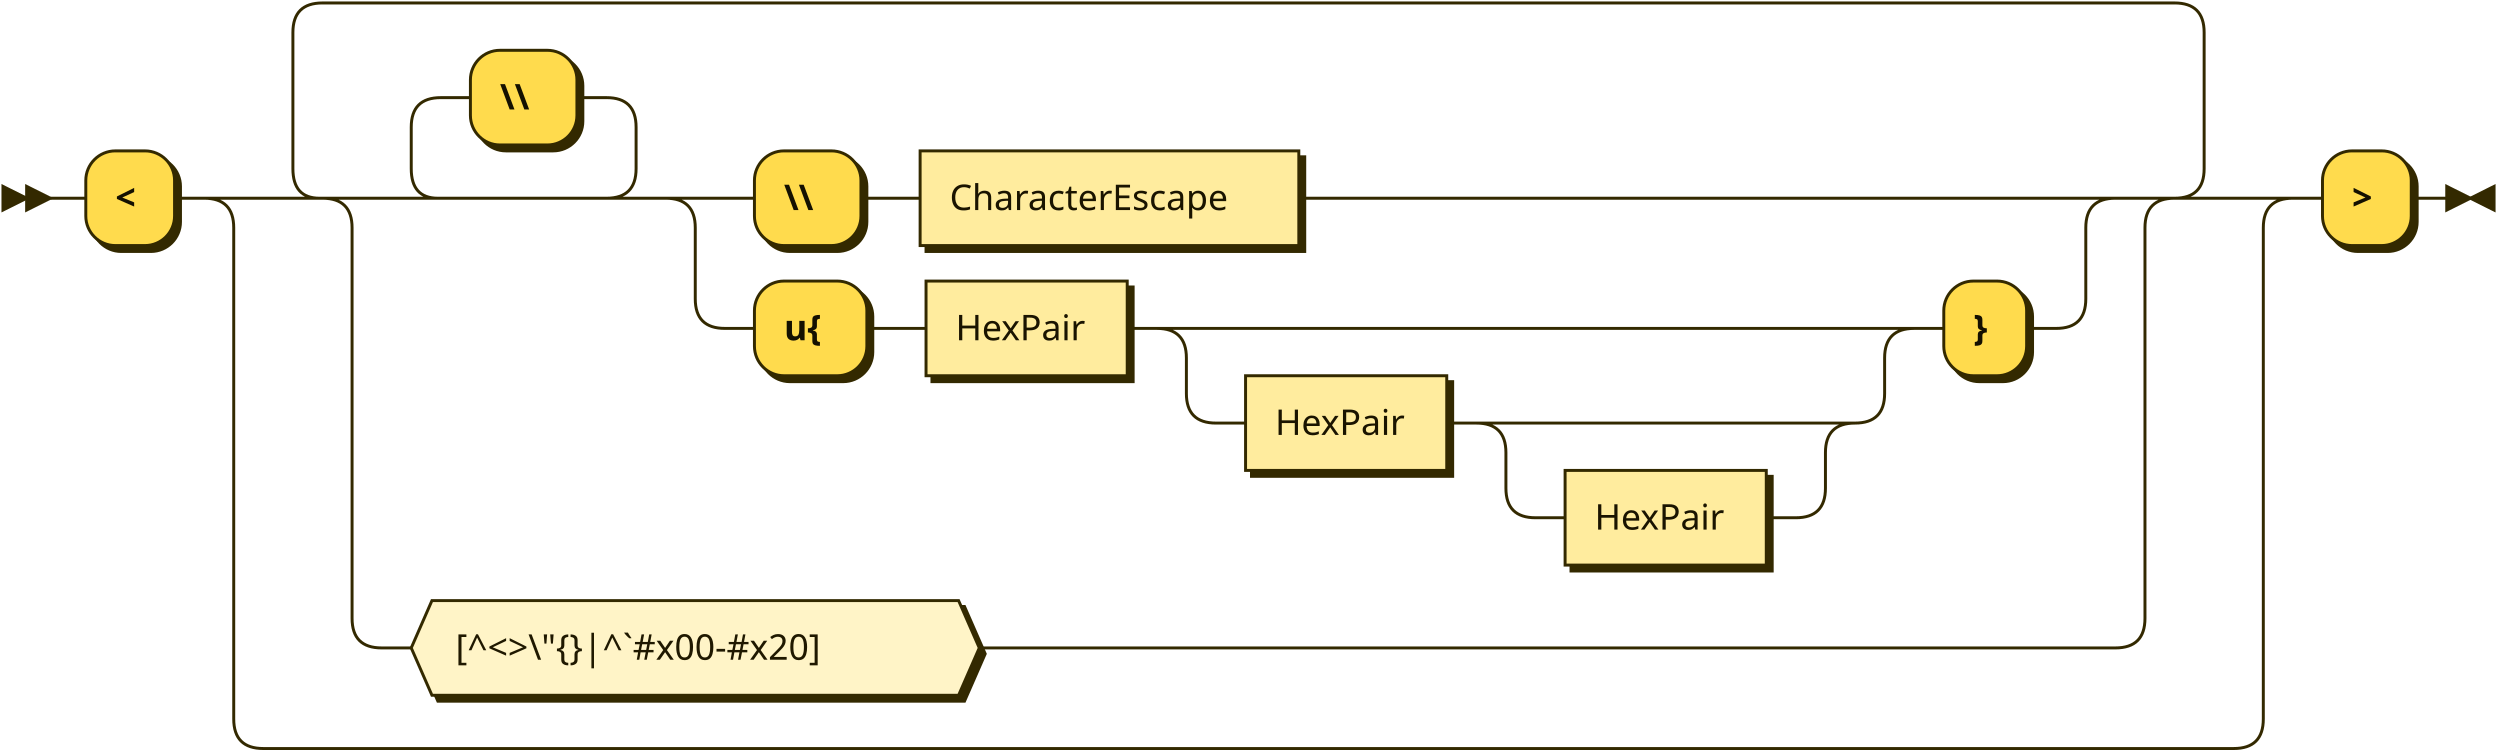
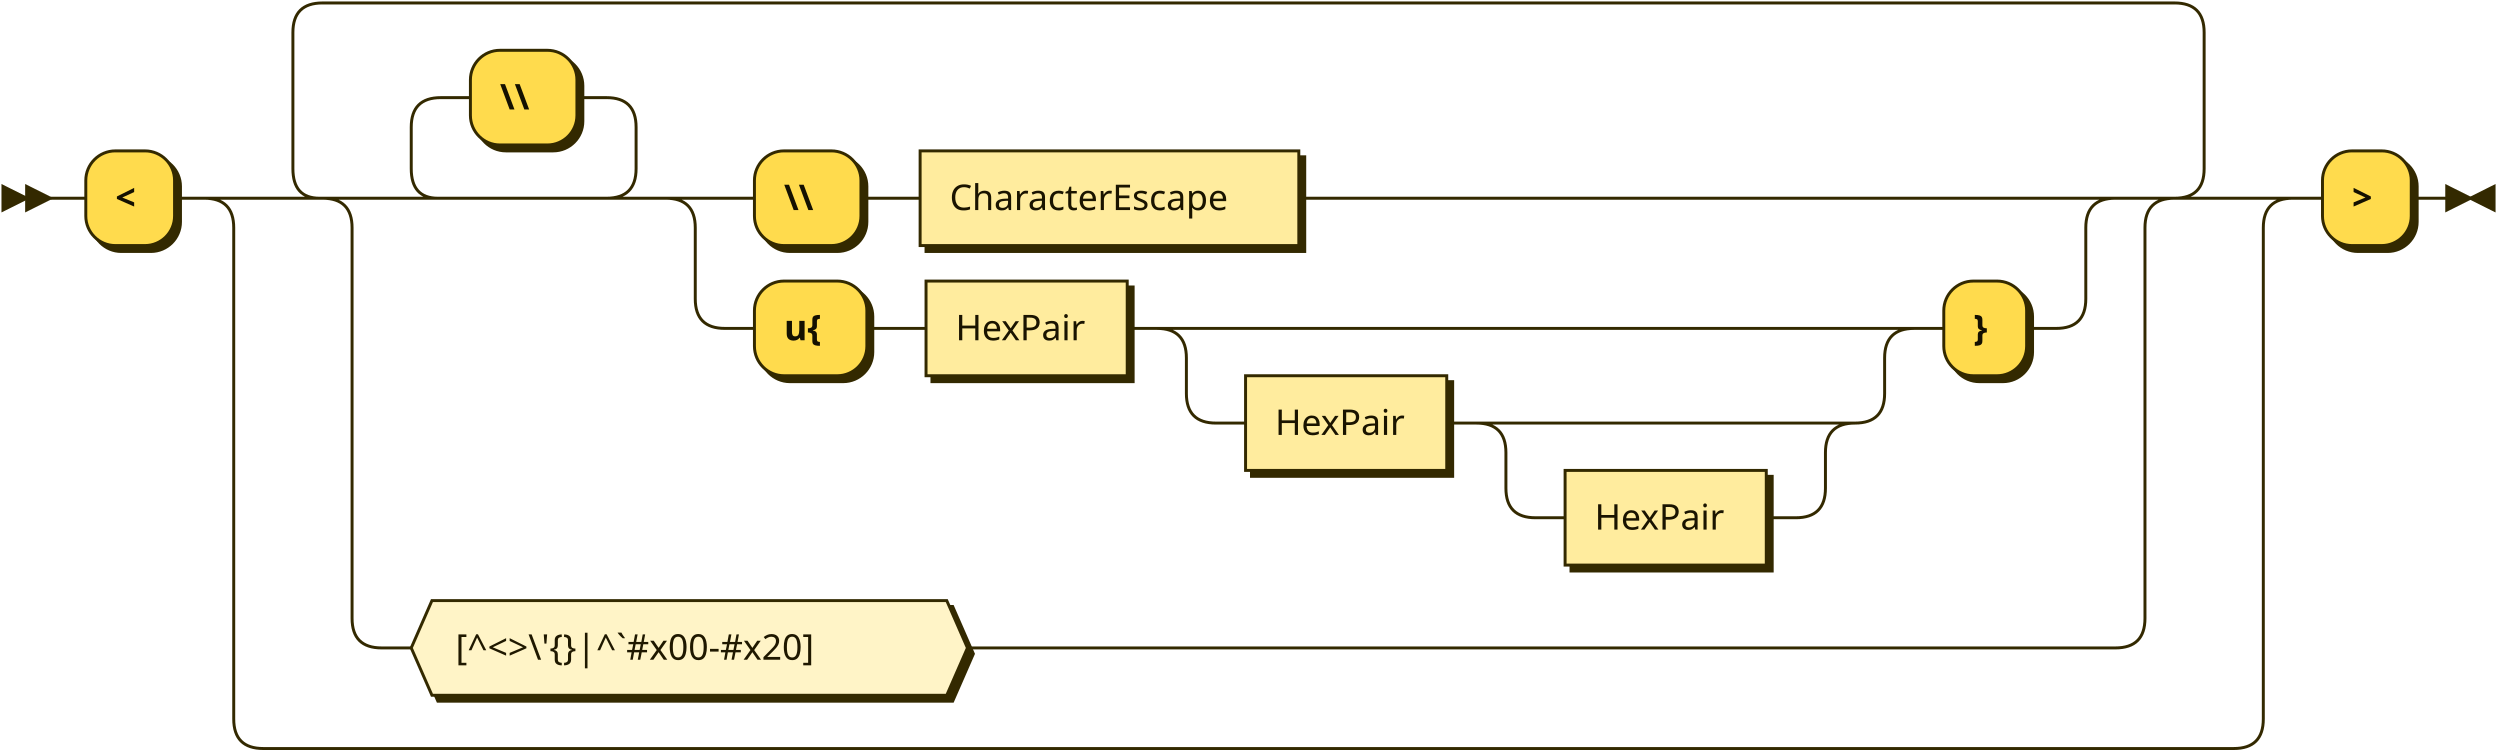
<svg xmlns="http://www.w3.org/2000/svg" xmlns:xlink="http://www.w3.org/1999/xlink" width="845" height="255">
  <defs>
    <style type="text/css">
    @namespace "http://www.w3.org/2000/svg";
    .line                 {fill: none; stroke: #332900; stroke-width: 1;}
    .bold-line            {stroke: #141000; shape-rendering: crispEdges; stroke-width: 2;}
    .thin-line            {stroke: #1F1800; shape-rendering: crispEdges}
    .filled               {fill: #332900; stroke: none;}
    text.terminal         {font-family: Verdana, Sans-serif;
                            font-size: 12px;
                            fill: #141000;
                            font-weight: bold;
                          }
    text.nonterminal      {font-family: Verdana, Sans-serif;
                            font-size: 12px;
                            fill: #1A1400;
                            font-weight: normal;
                          }
    text.regexp           {font-family: Verdana, Sans-serif;
                            font-size: 12px;
                            fill: #1F1800;
                            font-weight: normal;
                          }
    rect, circle, polygon {fill: #332900; stroke: #332900;}
    rect.terminal         {fill: #FFDB4D; stroke: #332900; stroke-width: 1;}
    rect.nonterminal      {fill: #FFEC9E; stroke: #332900; stroke-width: 1;}
    rect.text             {fill: none; stroke: none;}
    polygon.regexp        {fill: #FFF4C7; stroke: #332900; stroke-width: 1;}
  </style>
  </defs>
  <polygon points="9 67 1 63 1 71" />
  <polygon points="17 67 9 63 9 71" />
  <rect x="31" y="53" width="30" height="32" rx="10" />
  <rect x="29" y="51" width="30" height="32" class="terminal" rx="10" />
  <text class="terminal" x="39" y="71">&lt;</text>
  <rect x="161" y="19" width="36" height="32" rx="10" />
  <rect x="159" y="17" width="36" height="32" class="terminal" rx="10" />
  <text class="terminal" x="169" y="37">\\</text>
  <rect x="257" y="53" width="36" height="32" rx="10" />
  <rect x="255" y="51" width="36" height="32" class="terminal" rx="10" />
  <text class="terminal" x="265" y="71">\\</text>
  <a xlink:href="#CharacterEscape" xlink:title="CharacterEscape">
    <rect x="313" y="53" width="128" height="32" />
    <rect x="311" y="51" width="128" height="32" class="nonterminal" />
    <text class="nonterminal" x="321" y="71">CharacterEscape</text>
  </a>
  <rect x="257" y="97" width="38" height="32" rx="10" />
  <rect x="255" y="95" width="38" height="32" class="terminal" rx="10" />
  <text class="terminal" x="265" y="115">u{</text>
  <a xlink:href="#HexPair" xlink:title="HexPair">
    <rect x="315" y="97" width="68" height="32" />
    <rect x="313" y="95" width="68" height="32" class="nonterminal" />
    <text class="nonterminal" x="323" y="115">HexPair</text>
  </a>
  <a xlink:href="#HexPair" xlink:title="HexPair">
    <rect x="423" y="129" width="68" height="32" />
    <rect x="421" y="127" width="68" height="32" class="nonterminal" />
    <text class="nonterminal" x="431" y="147">HexPair</text>
  </a>
  <a xlink:href="#HexPair" xlink:title="HexPair">
    <rect x="531" y="161" width="68" height="32" />
    <rect x="529" y="159" width="68" height="32" class="nonterminal" />
    <text class="nonterminal" x="539" y="179">HexPair</text>
  </a>
  <rect x="659" y="97" width="28" height="32" rx="10" />
  <rect x="657" y="95" width="28" height="32" class="terminal" rx="10" />
  <text class="terminal" x="667" y="115">}</text>
-   <polygon points="141 221 148 205 326 205 333 221 326 237 148 237" />
-   <polygon points="139 219 146 203 324 203 331 219 324 235 146 235" class="regexp" />
-   <text class="regexp" x="154" y="223">[^&lt;&gt;\"{}|^`#x00-#x20]</text>
+   <polygon points="141 221 148 205 322 205 329 221 322 237 148 237" />
+   <polygon points="139 219 146 203 320 203 327 219 320 235 146 235" class="regexp" />
+   <text class="regexp" x="154" y="223">[^&lt;&gt;\'{}|^`#x00-#x20]</text>
  <rect x="787" y="53" width="30" height="32" rx="10" />
  <rect x="785" y="51" width="30" height="32" class="terminal" rx="10" />
  <text class="terminal" x="795" y="71">&gt;</text>
-   <path class="line" d="m17 67 h2 m0 0 h10 m30 0 h10 m80 0 h10 m0 0 h46 m-76 0 l20 0 m-1 0 q-9 0 -9 -10 l0 -14 q0 -10 10 -10 m56 34 l20 0 m-20 0 q10 0 10 -10 l0 -14 q0 -10 -10 -10 m-56 0 h10 m36 0 h10 m40 34 h10 m36 0 h10 m0 0 h10 m128 0 h10 m0 0 h246 m-470 0 h20 m450 0 h20 m-490 0 q10 0 10 10 m470 0 q0 -10 10 -10 m-480 10 v24 m470 0 v-24 m-470 24 q0 10 10 10 m450 0 q10 0 10 -10 m-460 10 h10 m38 0 h10 m0 0 h10 m68 0 h10 m20 0 h10 m0 0 h206 m-236 0 h20 m216 0 h20 m-256 0 q10 0 10 10 m236 0 q0 -10 10 -10 m-246 10 v12 m236 0 v-12 m-236 12 q0 10 10 10 m216 0 q10 0 10 -10 m-226 10 h10 m68 0 h10 m20 0 h10 m0 0 h78 m-108 0 h20 m88 0 h20 m-128 0 q10 0 10 10 m108 0 q0 -10 10 -10 m-118 10 v12 m108 0 v-12 m-108 12 q0 10 10 10 m88 0 q10 0 10 -10 m-98 10 h10 m68 0 h10 m40 -64 h10 m28 0 h10 m-586 -44 h20 m586 0 h20 m-626 0 q10 0 10 10 m606 0 q0 -10 10 -10 m-616 10 v132 m606 0 v-132 m-606 132 q0 10 10 10 m586 0 q10 0 10 -10 m-596 10 h10 m192 0 h10 m0 0 h374 m-626 -152 l20 0 m-1 0 q-9 0 -9 -10 l0 -46 q0 -10 10 -10 m626 66 l20 0 m-20 0 q10 0 10 -10 l0 -46 q0 -10 -10 -10 m-626 0 h10 m0 0 h616 m-666 66 h20 m666 0 h20 m-706 0 q10 0 10 10 m686 0 q0 -10 10 -10 m-696 10 v166 m686 0 v-166 m-686 166 q0 10 10 10 m666 0 q10 0 10 -10 m-676 10 h10 m0 0 h656 m20 -186 h10 m30 0 h10 m3 0 h-3" />
+   <path class="line" d="m17 67 h2 m0 0 h10 m30 0 h10 m80 0 h10 m0 0 h46 m-76 0 l20 0 m-1 0 q-9 0 -9 -10 l0 -14 q0 -10 10 -10 m56 34 l20 0 m-20 0 q10 0 10 -10 l0 -14 q0 -10 -10 -10 m-56 0 h10 m36 0 h10 m40 34 h10 m36 0 h10 m0 0 h10 m128 0 h10 m0 0 h246 m-470 0 h20 m450 0 h20 m-490 0 q10 0 10 10 m470 0 q0 -10 10 -10 m-480 10 v24 m470 0 v-24 m-470 24 q0 10 10 10 m450 0 q10 0 10 -10 m-460 10 h10 m38 0 h10 m0 0 h10 m68 0 h10 m20 0 h10 m0 0 h206 m-236 0 h20 m216 0 h20 m-256 0 q10 0 10 10 m236 0 q0 -10 10 -10 m-246 10 v12 m236 0 v-12 m-236 12 q0 10 10 10 m216 0 q10 0 10 -10 m-226 10 h10 m68 0 h10 m20 0 h10 m0 0 h78 m-108 0 h20 m88 0 h20 m-128 0 q10 0 10 10 m108 0 q0 -10 10 -10 m-118 10 v12 m108 0 v-12 m-108 12 q0 10 10 10 m88 0 q10 0 10 -10 m-98 10 h10 m68 0 h10 m40 -64 h10 m28 0 h10 m-586 -44 h20 m586 0 h20 m-626 0 q10 0 10 10 m606 0 q0 -10 10 -10 m-616 10 v132 m606 0 v-132 m-606 132 q0 10 10 10 m586 0 q10 0 10 -10 m-596 10 h10 m188 0 h10 m0 0 h378 m-626 -152 l20 0 m-1 0 q-9 0 -9 -10 l0 -46 q0 -10 10 -10 m626 66 l20 0 m-20 0 q10 0 10 -10 l0 -46 q0 -10 -10 -10 m-626 0 h10 m0 0 h616 m-666 66 h20 m666 0 h20 m-706 0 q10 0 10 10 m686 0 q0 -10 10 -10 m-696 10 v166 m686 0 v-166 m-686 166 q0 10 10 10 m666 0 q10 0 10 -10 m-676 10 h10 m0 0 h656 m20 -186 h10 m30 0 h10 m3 0 h-3" />
  <polygon points="835 67 843 63 843 71" />
  <polygon points="835 67 827 63 827 71" />
</svg>
